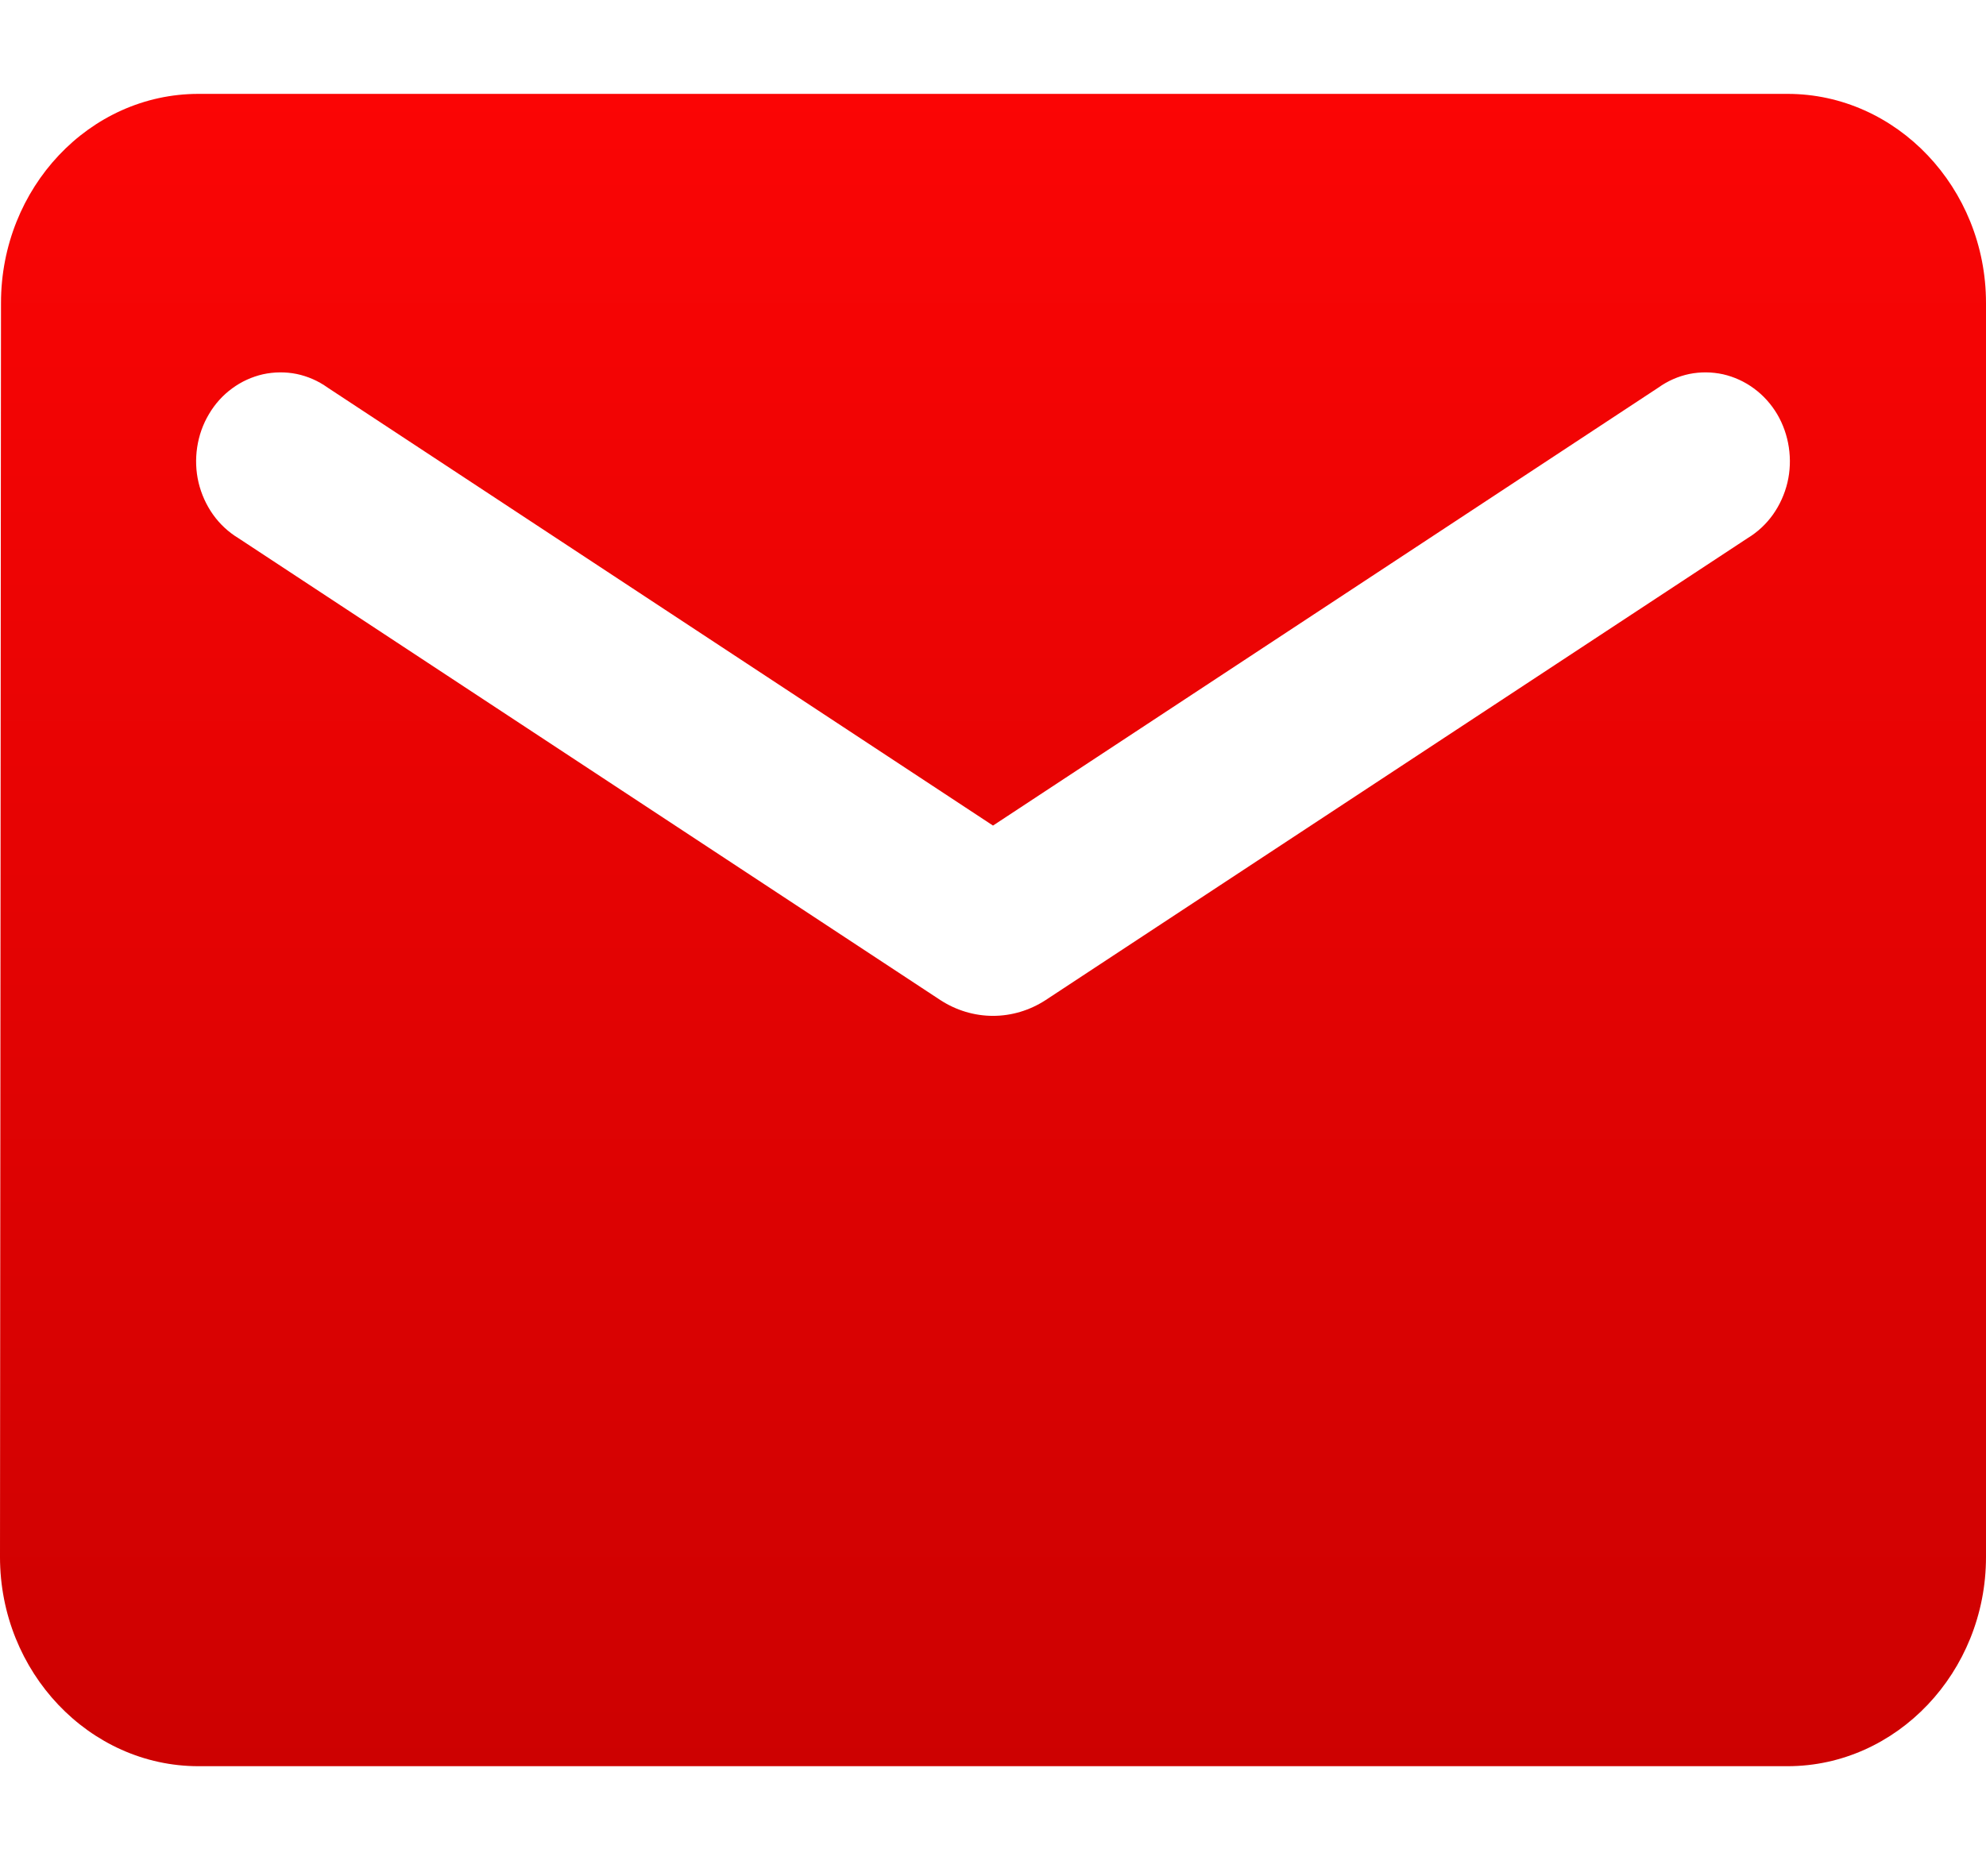
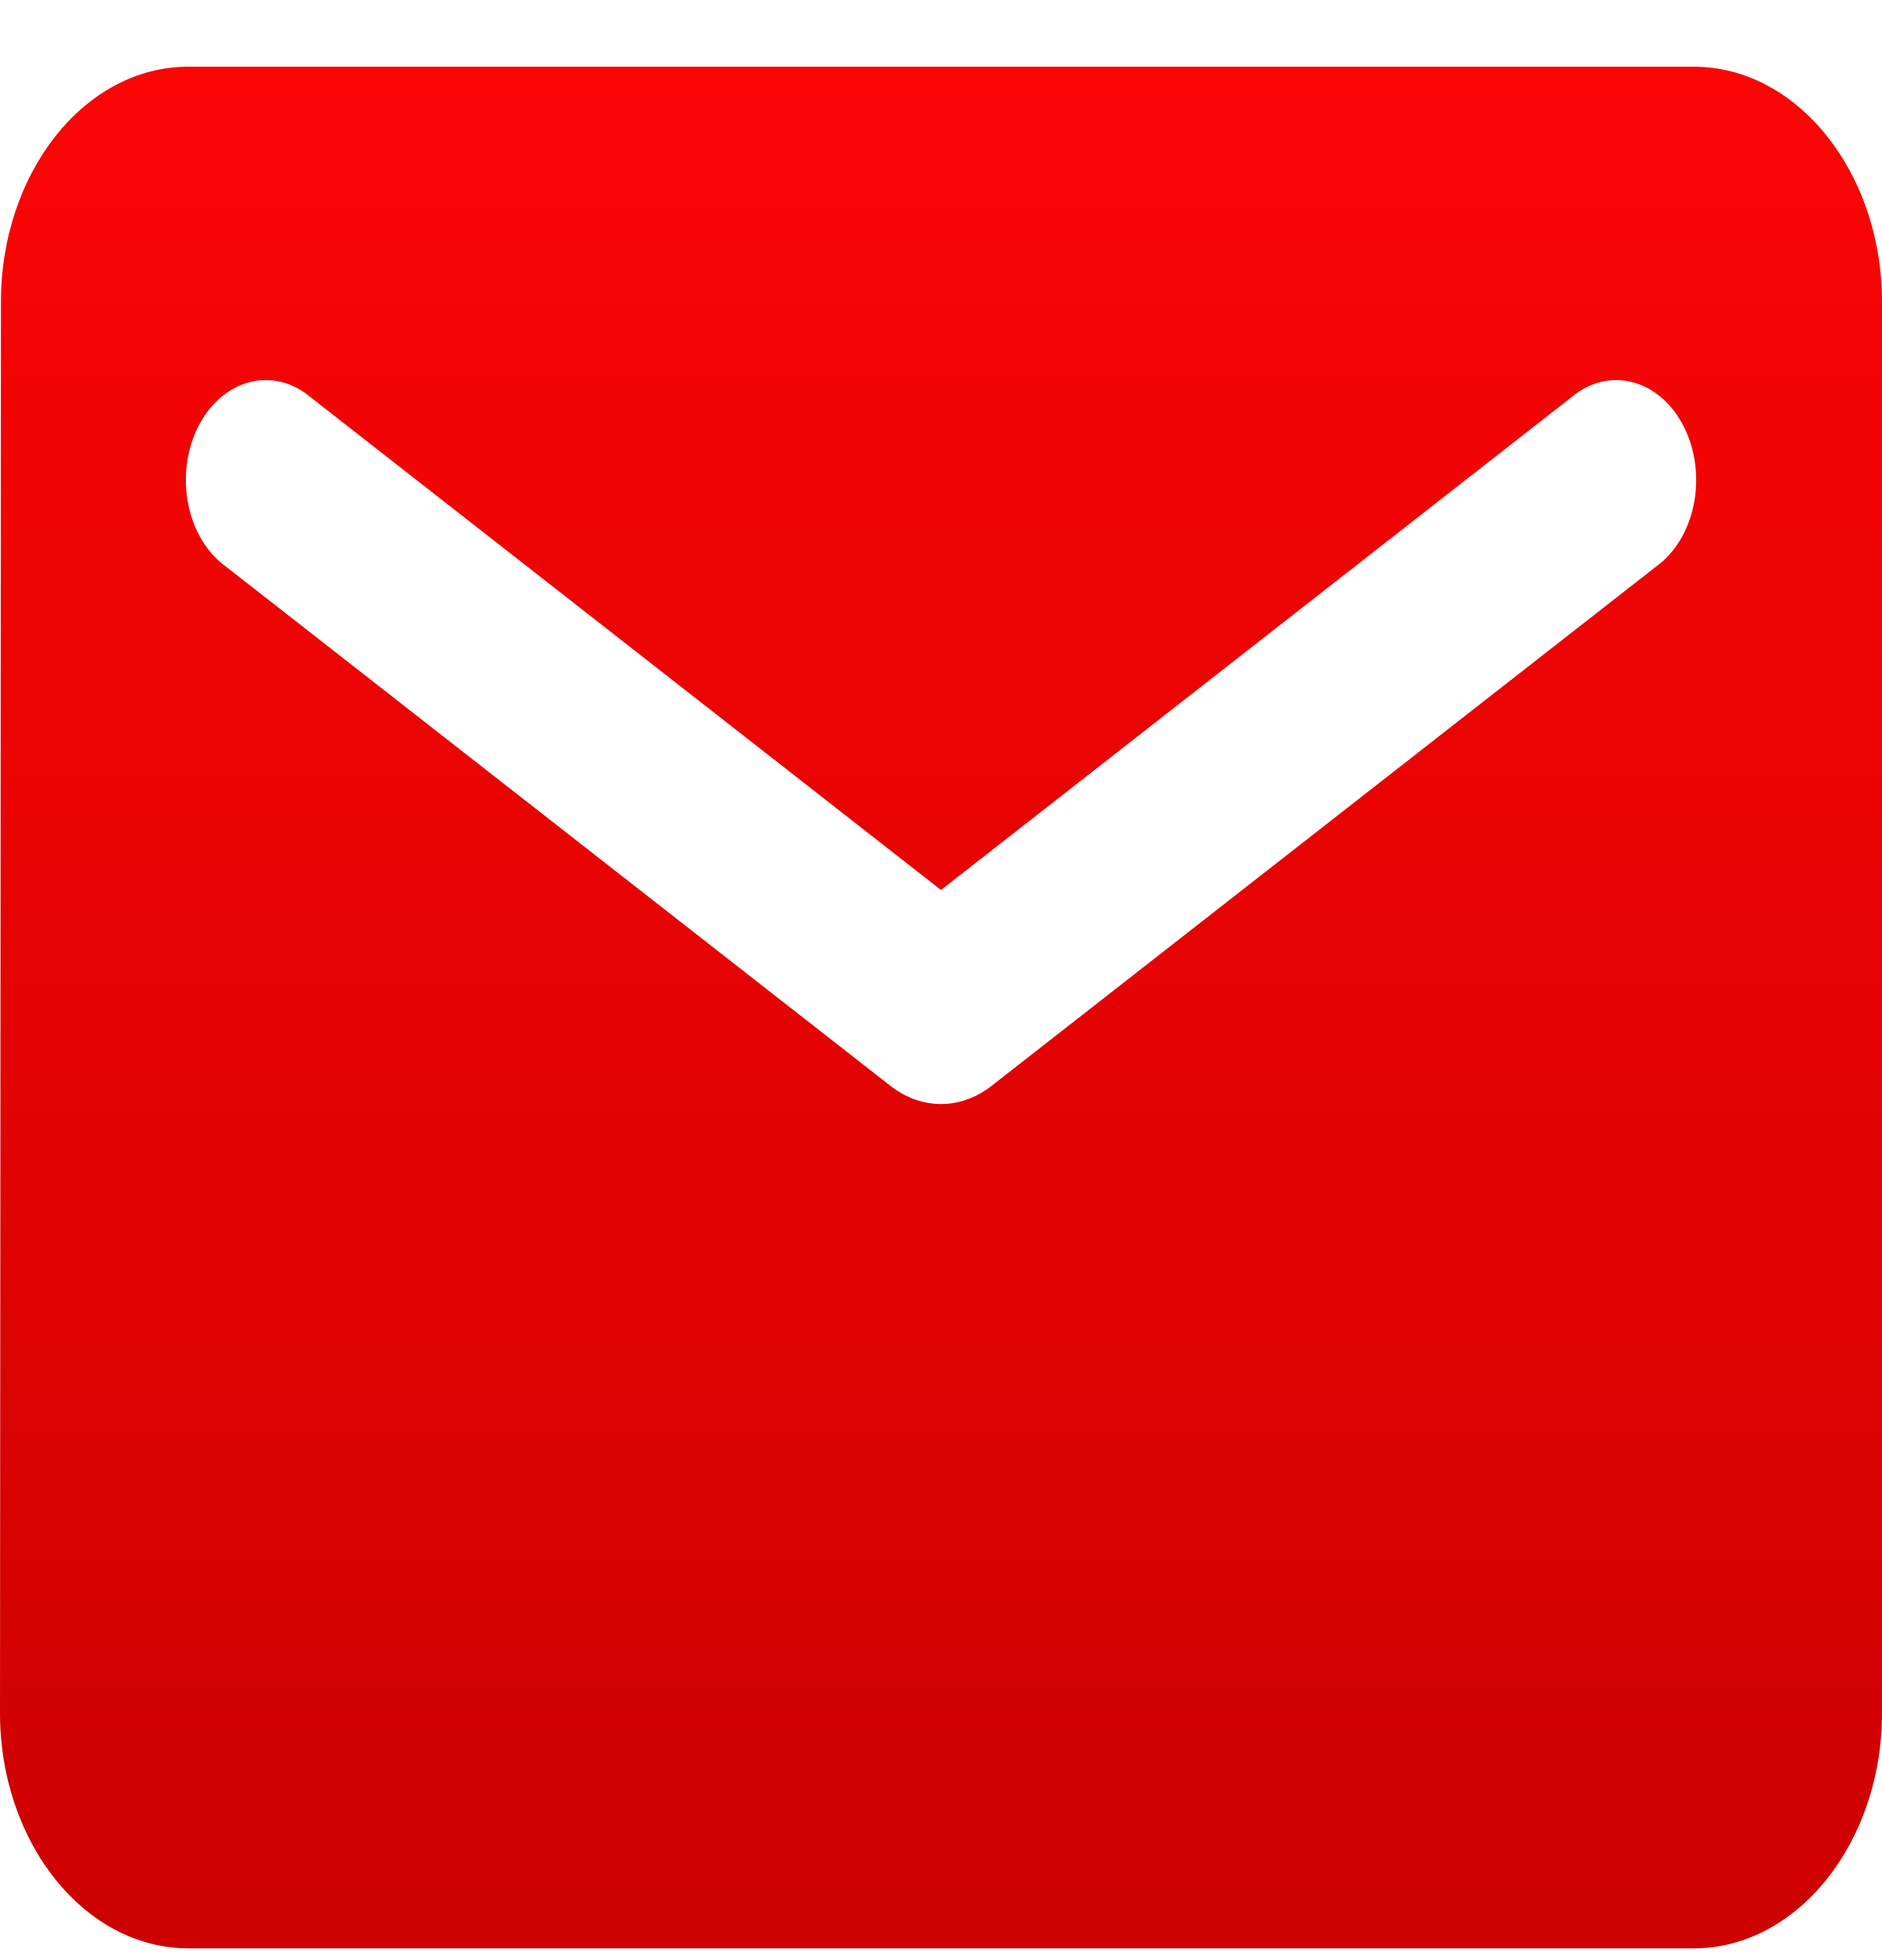
- <svg xmlns="http://www.w3.org/2000/svg" width="18" height="17" viewBox="0 0 18 17" fill="none">
-   <path d="M16.201 0.851H1.799C0.81 0.851 0.009 1.704 0.009 2.746L0 14.115C0 15.158 0.81 16.011 1.799 16.011H16.201C17.19 16.011 18 15.158 18 14.115V2.746C18 1.704 17.19 0.851 16.201 0.851ZM15.84 4.878L9.477 9.066C9.334 9.159 9.169 9.209 9 9.209C8.831 9.209 8.666 9.159 8.523 9.066L2.16 4.878C2.071 4.824 1.993 4.752 1.931 4.665C1.87 4.579 1.825 4.48 1.8 4.376C1.775 4.271 1.771 4.162 1.787 4.055C1.803 3.948 1.839 3.846 1.894 3.754C1.948 3.662 2.019 3.583 2.104 3.521C2.188 3.459 2.283 3.416 2.383 3.393C2.484 3.371 2.588 3.37 2.688 3.39C2.789 3.411 2.885 3.453 2.97 3.514L9 7.484L15.03 3.514C15.115 3.453 15.211 3.411 15.312 3.39C15.412 3.37 15.516 3.371 15.617 3.393C15.717 3.416 15.812 3.459 15.896 3.521C15.981 3.583 16.052 3.662 16.107 3.754C16.161 3.846 16.197 3.948 16.213 4.055C16.229 4.162 16.225 4.271 16.2 4.376C16.175 4.48 16.13 4.579 16.069 4.665C16.007 4.752 15.929 4.824 15.84 4.878Z" fill="url(#paint0_linear_69_817)" />
+ <svg xmlns="http://www.w3.org/2000/svg" width="24" height="25" viewBox="0 0 24 25" fill="none">
+   <path d="M21.601 0.851H2.399C1.08 0.851 0.012 2.201 0.012 3.851L0 21.851C0 23.501 1.08 24.851 2.399 24.851H21.601C22.92 24.851 24 23.501 24 21.851V3.851C24 2.201 22.92 0.851 21.601 0.851ZM21.12 7.226L12.636 13.857C12.445 14.004 12.225 14.082 12 14.082C11.775 14.082 11.555 14.004 11.364 13.857L2.88 7.226C2.761 7.141 2.658 7.026 2.575 6.89C2.493 6.753 2.433 6.597 2.4 6.431C2.367 6.265 2.361 6.092 2.382 5.923C2.404 5.754 2.452 5.592 2.525 5.447C2.597 5.302 2.693 5.176 2.805 5.078C2.917 4.98 3.044 4.911 3.178 4.876C3.312 4.84 3.45 4.839 3.585 4.871C3.719 4.904 3.847 4.97 3.96 5.066L12 11.352L20.04 5.066C20.153 4.97 20.281 4.904 20.416 4.871C20.55 4.839 20.688 4.84 20.822 4.876C20.956 4.911 21.083 4.98 21.195 5.078C21.308 5.176 21.403 5.302 21.475 5.447C21.548 5.592 21.596 5.754 21.618 5.923C21.639 6.092 21.633 6.265 21.6 6.431C21.567 6.597 21.507 6.753 21.425 6.89C21.342 7.026 21.238 7.141 21.12 7.226V7.226Z" fill="url(#paint0_linear_69_817)" />
  <defs>
-     <linearGradient id="paint0_linear_69_817" x1="9" y1="0.851" x2="9" y2="16.011" gradientUnits="userSpaceOnUse">
+     <linearGradient id="paint0_linear_69_817" x1="12" y1="0.851" x2="12" y2="24.851" gradientUnits="userSpaceOnUse">
      <stop stop-color="#FB0505" />
      <stop offset="1" stop-color="#CD0101" />
    </linearGradient>
  </defs>
</svg>
